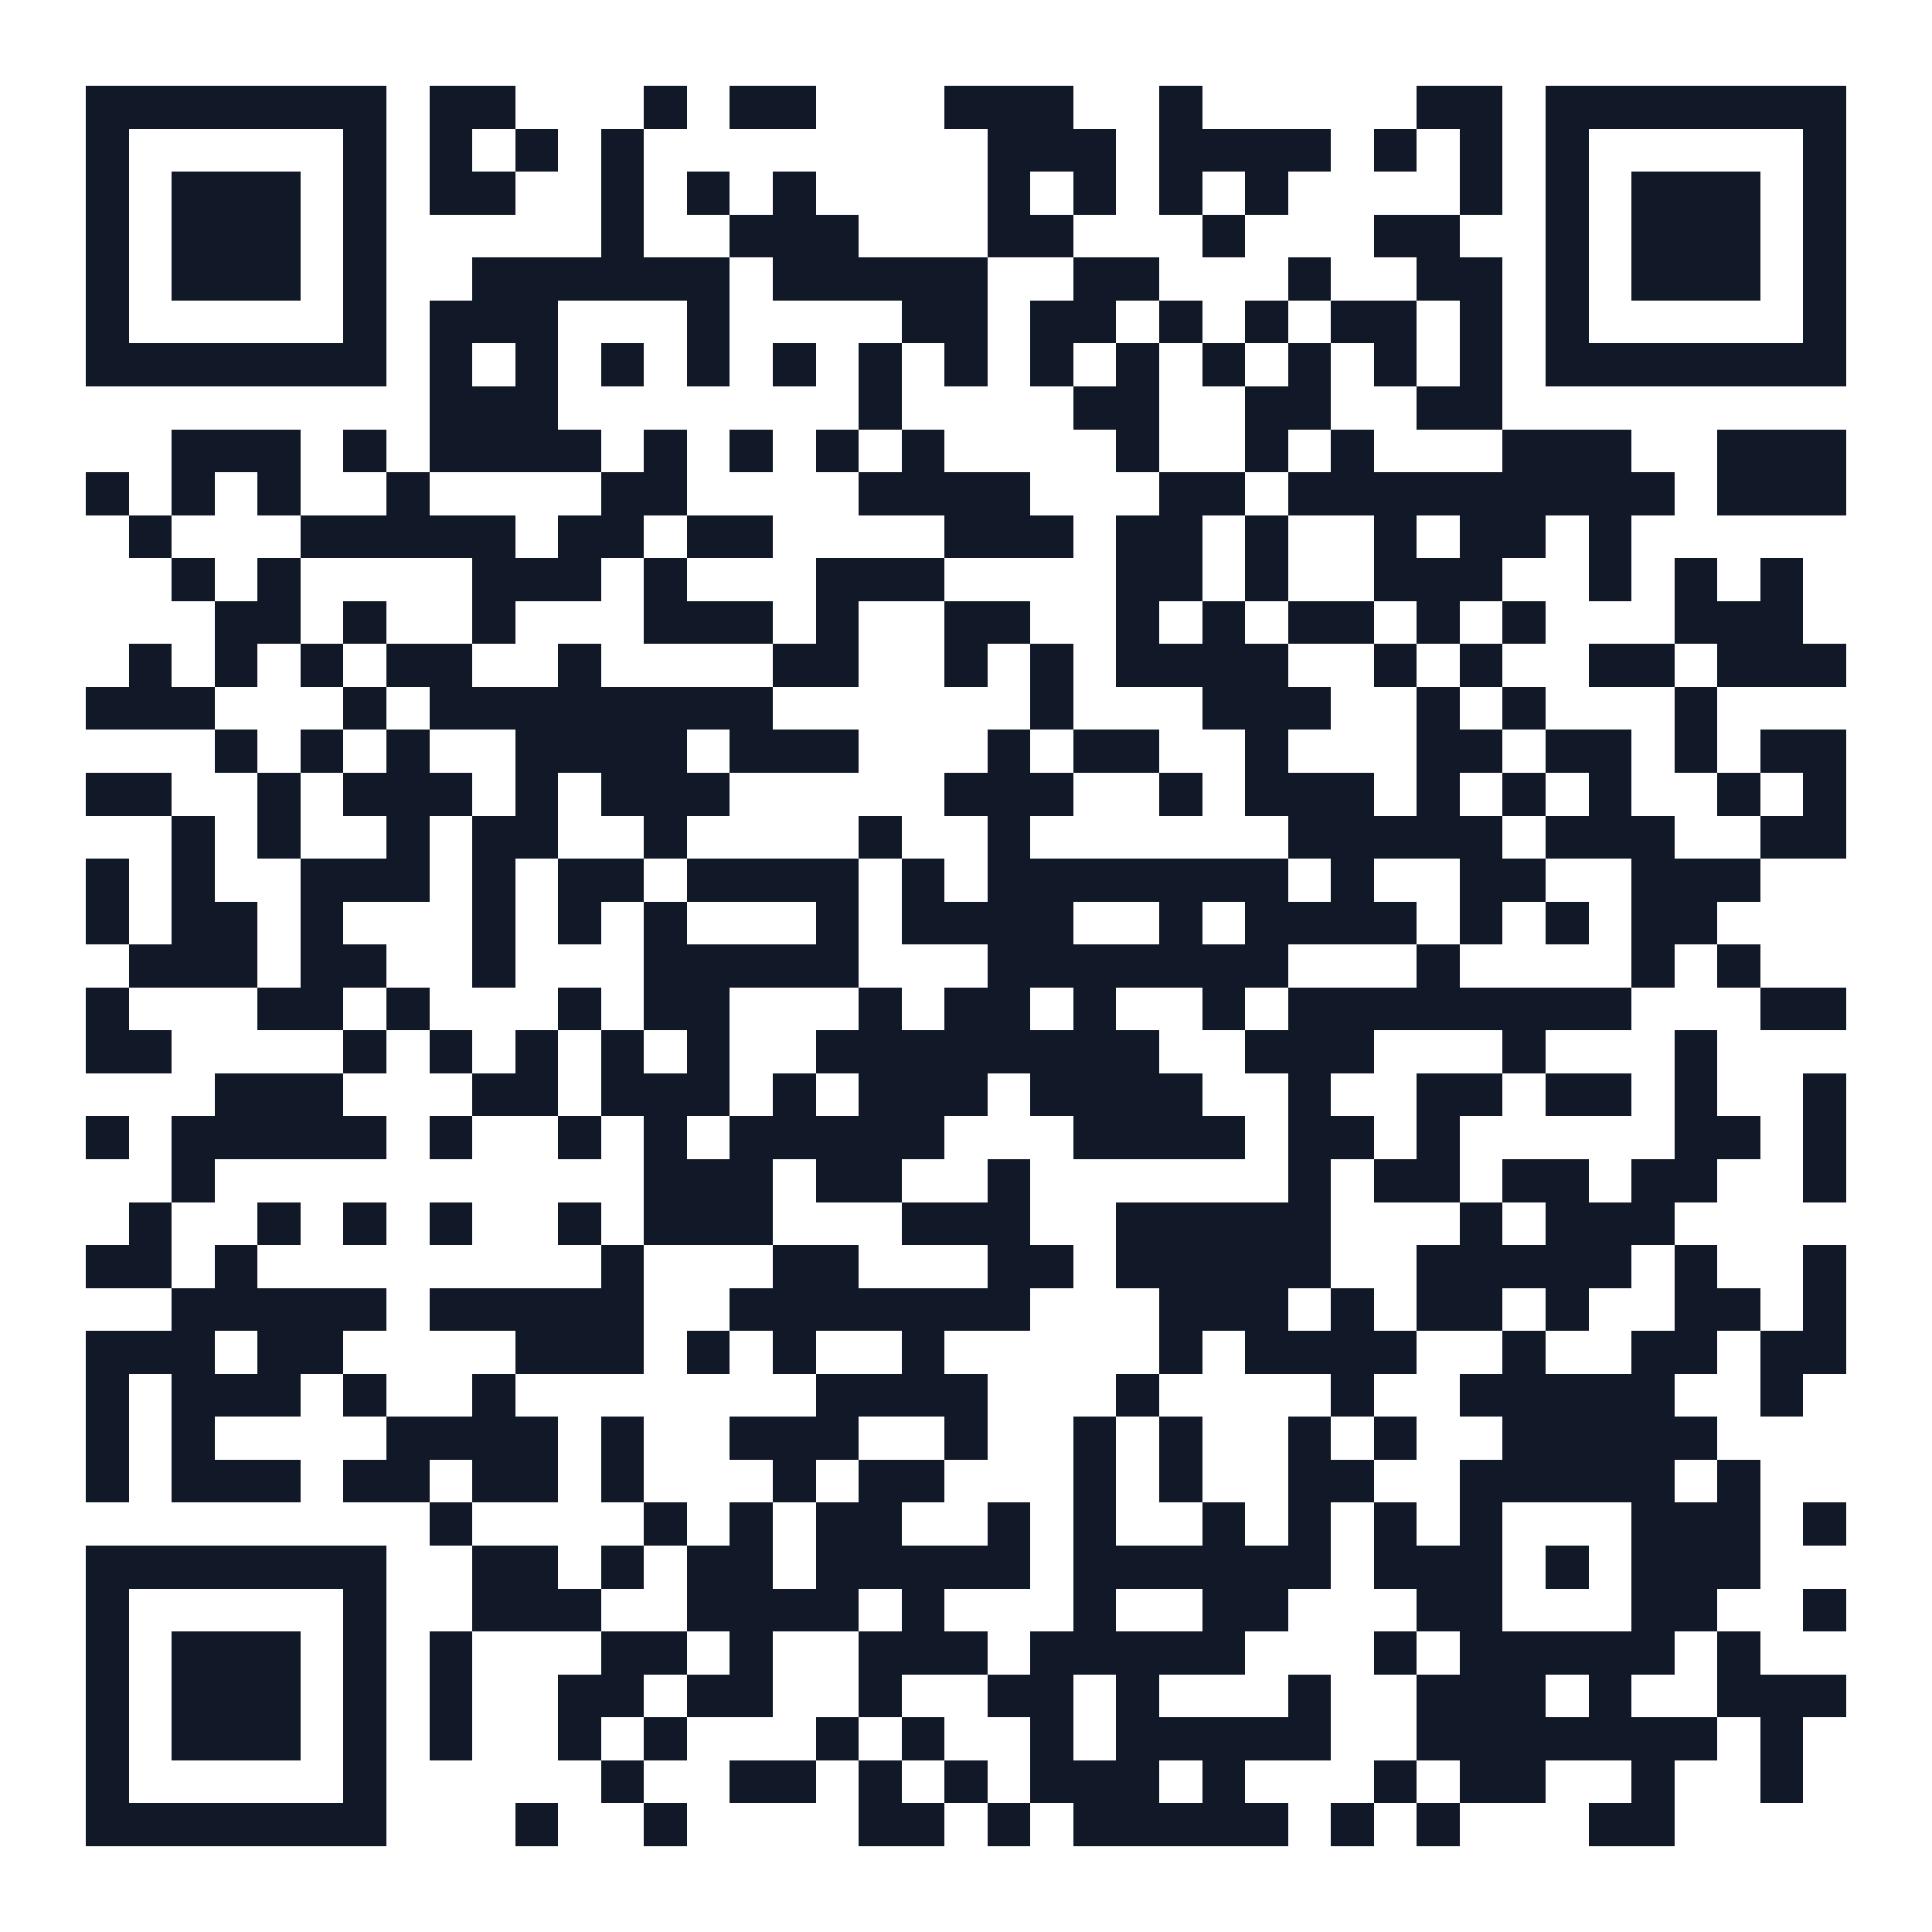
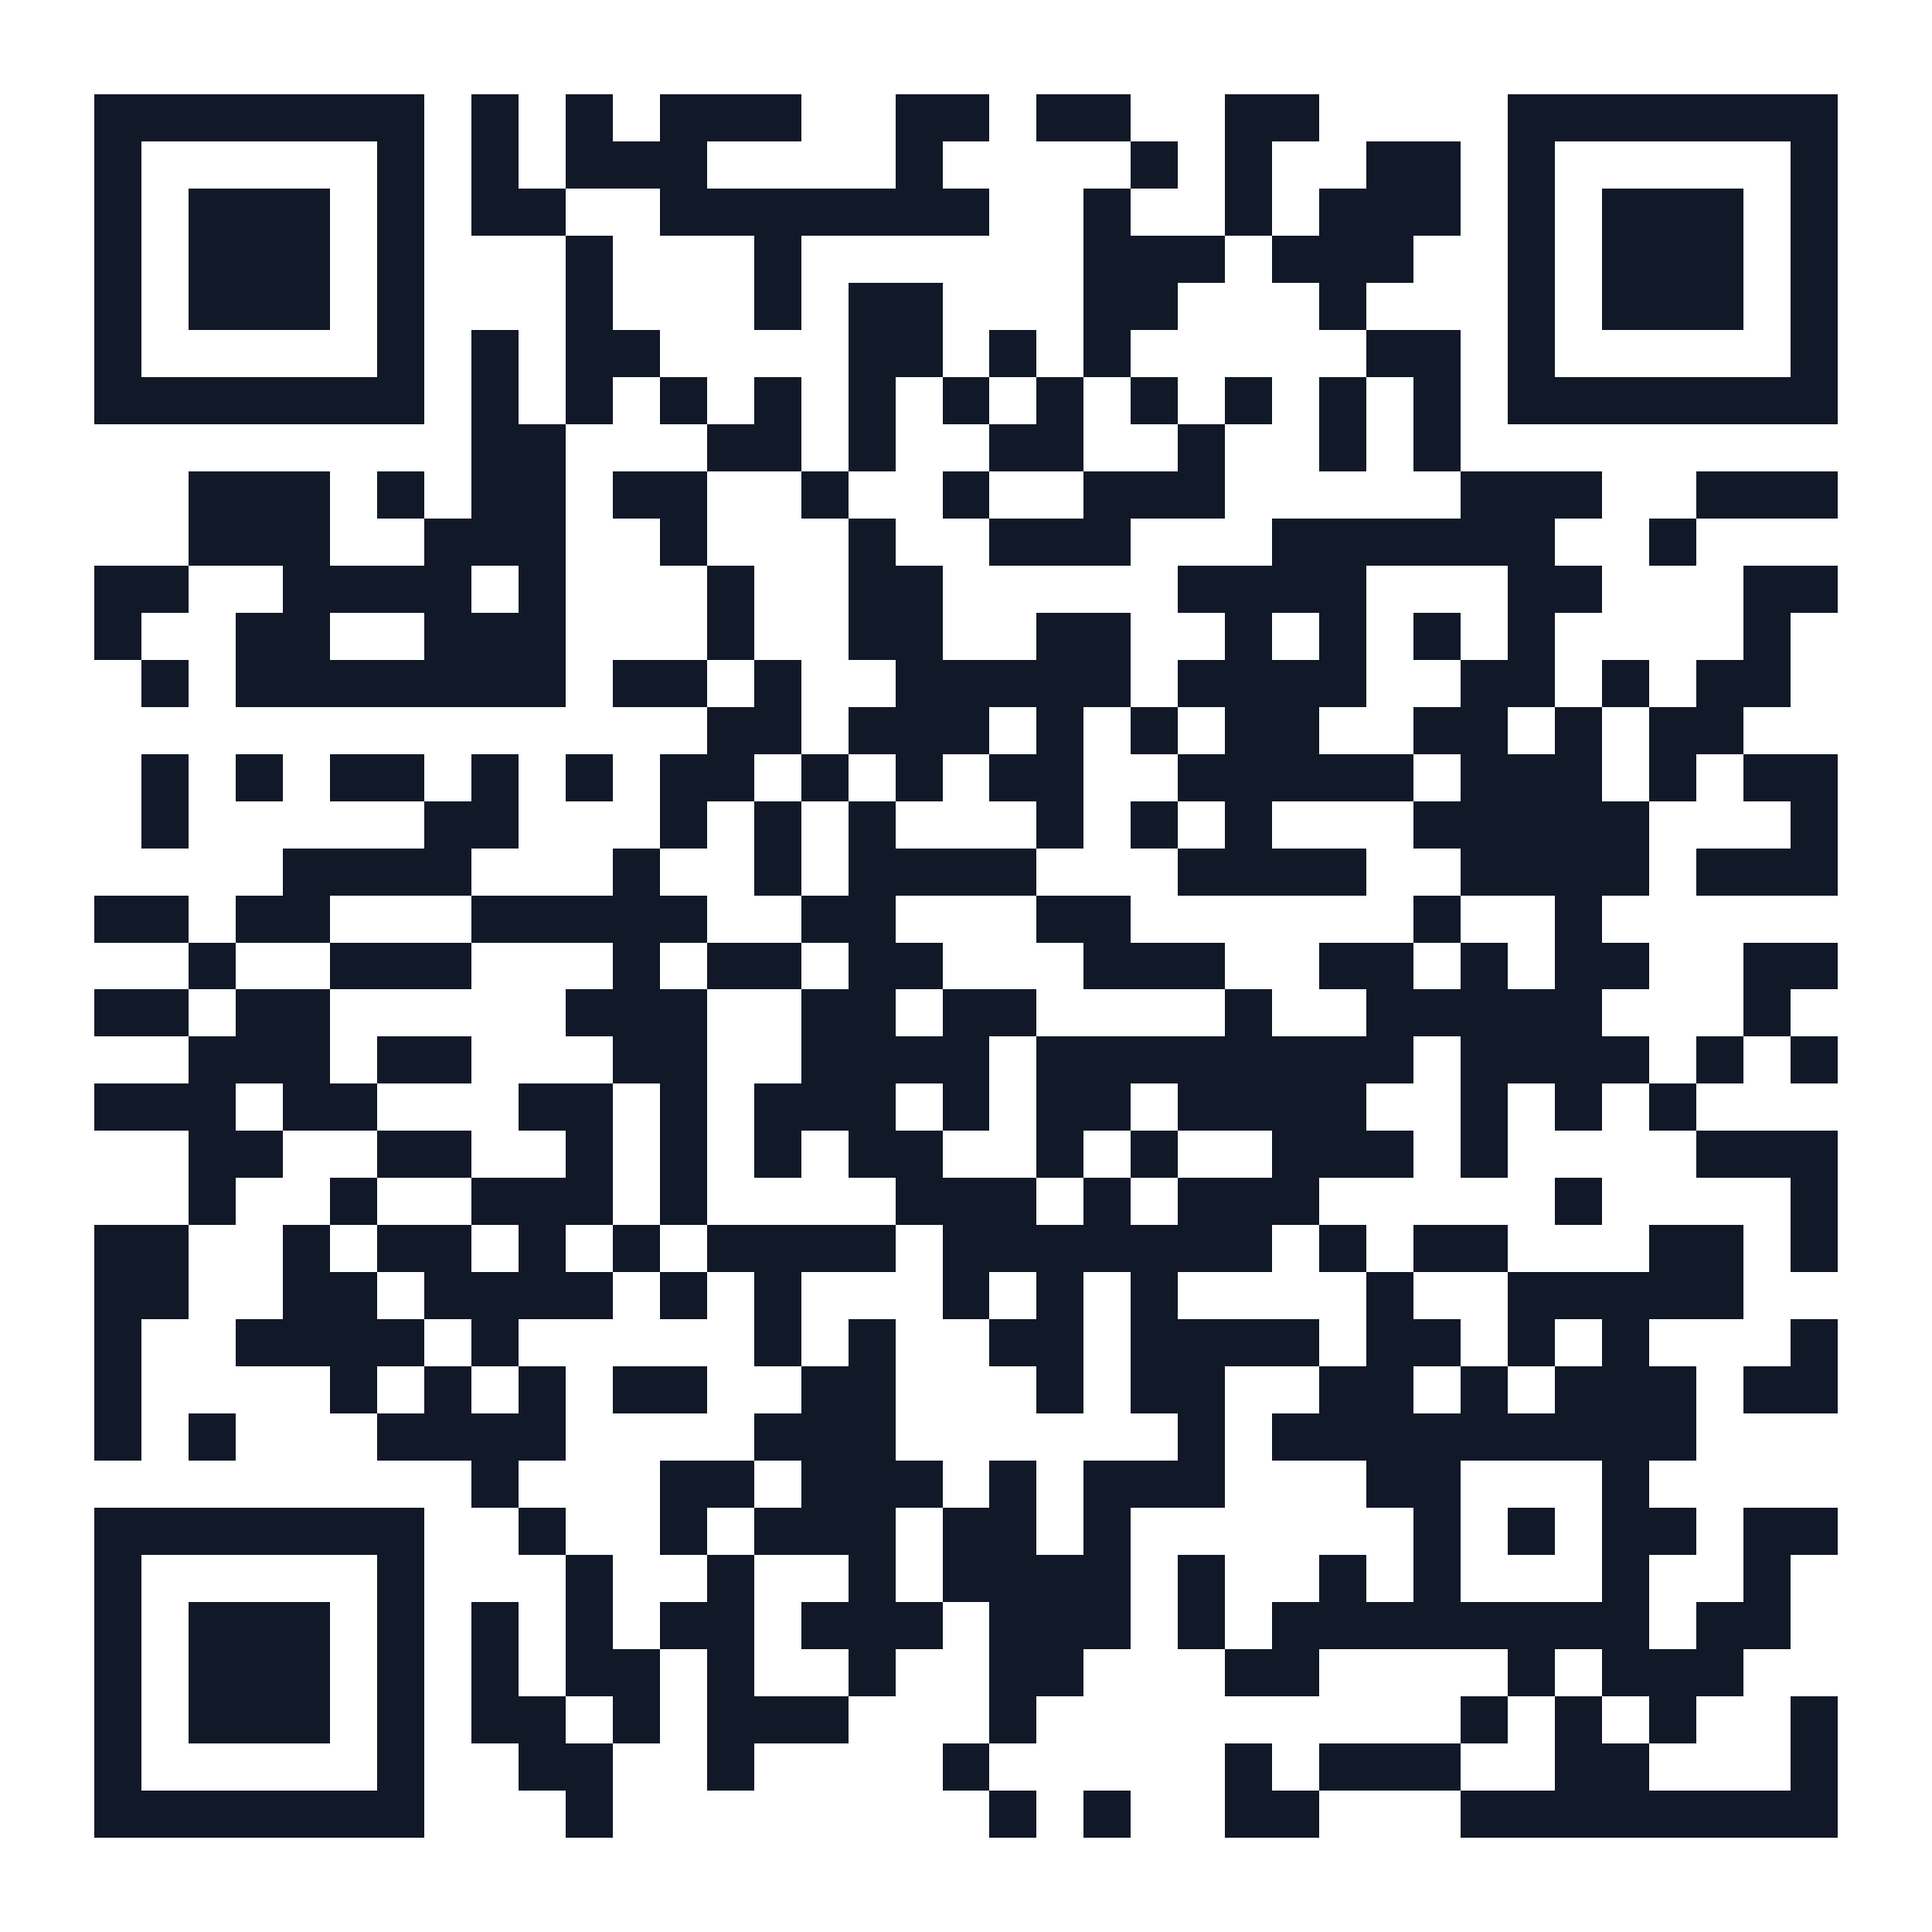
- <svg xmlns="http://www.w3.org/2000/svg" width="480" height="480" viewBox="0 0 45 45" shape-rendering="crispEdges">
-   <path fill="#ffffff" d="M0 0h45v45H0z" />
-   <path stroke="#111827" d="M2 2.5h7m1 0h2m3 0h1m1 0h2m3 0h3m2 0h1m5 0h2m1 0h7M2 3.5h1m5 0h1m1 0h1m1 0h1m1 0h1m8 0h3m1 0h4m1 0h1m1 0h1m1 0h1m5 0h1M2 4.5h1m1 0h3m1 0h1m1 0h2m2 0h1m1 0h1m1 0h1m4 0h1m1 0h1m1 0h1m1 0h1m4 0h1m1 0h1m1 0h3m1 0h1M2 5.5h1m1 0h3m1 0h1m5 0h1m2 0h3m3 0h2m3 0h1m3 0h2m2 0h1m1 0h3m1 0h1M2 6.5h1m1 0h3m1 0h1m2 0h6m1 0h5m2 0h2m3 0h1m2 0h2m1 0h1m1 0h3m1 0h1M2 7.5h1m5 0h1m1 0h3m3 0h1m4 0h2m1 0h2m1 0h1m1 0h1m1 0h2m1 0h1m1 0h1m5 0h1M2 8.5h7m1 0h1m1 0h1m1 0h1m1 0h1m1 0h1m1 0h1m1 0h1m1 0h1m1 0h1m1 0h1m1 0h1m1 0h1m1 0h1m1 0h7M10 9.5h3m7 0h1m4 0h2m2 0h2m2 0h2M4 10.5h3m1 0h1m1 0h4m1 0h1m1 0h1m1 0h1m1 0h1m4 0h1m2 0h1m1 0h1m3 0h3m2 0h3M2 11.5h1m1 0h1m1 0h1m2 0h1m4 0h2m4 0h4m3 0h2m1 0h9m1 0h3M3 12.5h1m3 0h5m1 0h2m1 0h2m4 0h3m1 0h2m1 0h1m2 0h1m1 0h2m1 0h1M4 13.5h1m1 0h1m4 0h3m1 0h1m3 0h3m4 0h2m1 0h1m2 0h3m2 0h1m1 0h1m1 0h1M5 14.5h2m1 0h1m2 0h1m3 0h3m1 0h1m2 0h2m2 0h1m1 0h1m1 0h2m1 0h1m1 0h1m3 0h3M3 15.5h1m1 0h1m1 0h1m1 0h2m2 0h1m4 0h2m2 0h1m1 0h1m1 0h4m2 0h1m1 0h1m2 0h2m1 0h3M2 16.5h3m3 0h1m1 0h8m6 0h1m3 0h3m2 0h1m1 0h1m3 0h1M5 17.5h1m1 0h1m1 0h1m2 0h4m1 0h3m3 0h1m1 0h2m2 0h1m3 0h2m1 0h2m1 0h1m1 0h2M2 18.5h2m2 0h1m1 0h3m1 0h1m1 0h3m5 0h3m2 0h1m1 0h3m1 0h1m1 0h1m1 0h1m2 0h1m1 0h1M4 19.5h1m1 0h1m2 0h1m1 0h2m2 0h1m4 0h1m2 0h1m6 0h5m1 0h3m2 0h2M2 20.5h1m1 0h1m2 0h3m1 0h1m1 0h2m1 0h4m1 0h1m1 0h7m1 0h1m2 0h2m2 0h3M2 21.5h1m1 0h2m1 0h1m3 0h1m1 0h1m1 0h1m3 0h1m1 0h4m2 0h1m1 0h4m1 0h1m1 0h1m1 0h2M3 22.5h3m1 0h2m2 0h1m3 0h5m3 0h7m3 0h1m4 0h1m1 0h1M2 23.5h1m3 0h2m1 0h1m3 0h1m1 0h2m3 0h1m1 0h2m1 0h1m2 0h1m1 0h8m3 0h2M2 24.5h2m4 0h1m1 0h1m1 0h1m1 0h1m1 0h1m2 0h8m2 0h3m3 0h1m3 0h1M5 25.5h3m3 0h2m1 0h3m1 0h1m1 0h3m1 0h4m2 0h1m2 0h2m1 0h2m1 0h1m2 0h1M2 26.5h1m1 0h5m1 0h1m2 0h1m1 0h1m1 0h5m3 0h4m1 0h2m1 0h1m5 0h2m1 0h1M4 27.5h1m10 0h3m1 0h2m2 0h1m6 0h1m1 0h2m1 0h2m1 0h2m2 0h1M3 28.5h1m2 0h1m1 0h1m1 0h1m2 0h1m1 0h3m3 0h3m2 0h5m3 0h1m1 0h3M2 29.5h2m1 0h1m8 0h1m3 0h2m3 0h2m1 0h5m2 0h5m1 0h1m2 0h1M4 30.5h5m1 0h5m2 0h7m3 0h3m1 0h1m1 0h2m1 0h1m2 0h2m1 0h1M2 31.5h3m1 0h2m4 0h3m1 0h1m1 0h1m2 0h1m5 0h1m1 0h4m2 0h1m2 0h2m1 0h2M2 32.5h1m1 0h3m1 0h1m2 0h1m7 0h4m3 0h1m4 0h1m2 0h5m2 0h1M2 33.5h1m1 0h1m4 0h4m1 0h1m2 0h3m2 0h1m2 0h1m1 0h1m2 0h1m1 0h1m2 0h5M2 34.5h1m1 0h3m1 0h2m1 0h2m1 0h1m3 0h1m1 0h2m3 0h1m1 0h1m2 0h2m2 0h5m1 0h1M10 35.5h1m4 0h1m1 0h1m1 0h2m2 0h1m1 0h1m2 0h1m1 0h1m1 0h1m1 0h1m3 0h3m1 0h1M2 36.5h7m2 0h2m1 0h1m1 0h2m1 0h5m1 0h6m1 0h3m1 0h1m1 0h3M2 37.5h1m5 0h1m2 0h3m2 0h4m1 0h1m3 0h1m2 0h2m3 0h2m3 0h2m2 0h1M2 38.5h1m1 0h3m1 0h1m1 0h1m3 0h2m1 0h1m2 0h3m1 0h5m3 0h1m1 0h5m1 0h1M2 39.5h1m1 0h3m1 0h1m1 0h1m2 0h2m1 0h2m2 0h1m2 0h2m1 0h1m3 0h1m2 0h3m1 0h1m2 0h3M2 40.5h1m1 0h3m1 0h1m1 0h1m2 0h1m1 0h1m3 0h1m1 0h1m2 0h1m1 0h5m2 0h7m1 0h1M2 41.5h1m5 0h1m5 0h1m2 0h2m1 0h1m1 0h1m1 0h3m1 0h1m3 0h1m1 0h2m2 0h1m2 0h1M2 42.5h7m3 0h1m2 0h1m4 0h2m1 0h1m1 0h5m1 0h1m1 0h1m3 0h2" />
+ <svg xmlns="http://www.w3.org/2000/svg" width="480" height="480" viewBox="0 0 41 41" shape-rendering="crispEdges">
+   <path fill="#ffffff" d="M0 0h41v41H0z" />
+   <path stroke="#111827" d="M2 2.5h7m1 0h1m1 0h1m1 0h3m2 0h2m1 0h2m2 0h2m4 0h7M2 3.5h1m5 0h1m1 0h1m1 0h3m4 0h1m4 0h1m1 0h1m2 0h2m1 0h1m5 0h1M2 4.5h1m1 0h3m1 0h1m1 0h2m2 0h7m2 0h1m2 0h1m1 0h3m1 0h1m1 0h3m1 0h1M2 5.5h1m1 0h3m1 0h1m3 0h1m3 0h1m6 0h3m1 0h3m2 0h1m1 0h3m1 0h1M2 6.5h1m1 0h3m1 0h1m3 0h1m3 0h1m1 0h2m3 0h2m3 0h1m3 0h1m1 0h3m1 0h1M2 7.5h1m5 0h1m1 0h1m1 0h2m4 0h2m1 0h1m1 0h1m5 0h2m1 0h1m5 0h1M2 8.5h7m1 0h1m1 0h1m1 0h1m1 0h1m1 0h1m1 0h1m1 0h1m1 0h1m1 0h1m1 0h1m1 0h1m1 0h7M10 9.5h2m3 0h2m1 0h1m2 0h2m2 0h1m2 0h1m1 0h1M4 10.5h3m1 0h1m1 0h2m1 0h2m2 0h1m2 0h1m2 0h3m5 0h3m2 0h3M4 11.5h3m2 0h3m2 0h1m3 0h1m2 0h3m3 0h6m2 0h1M2 12.5h2m2 0h4m1 0h1m3 0h1m2 0h2m5 0h4m3 0h2m3 0h2M2 13.5h1m2 0h2m2 0h3m3 0h1m2 0h2m2 0h2m2 0h1m1 0h1m1 0h1m1 0h1m4 0h1M3 14.5h1m1 0h7m1 0h2m1 0h1m2 0h5m1 0h4m2 0h2m1 0h1m1 0h2M15 15.5h2m1 0h3m1 0h1m1 0h1m1 0h2m2 0h2m1 0h1m1 0h2M3 16.5h1m1 0h1m1 0h2m1 0h1m1 0h1m1 0h2m1 0h1m1 0h1m1 0h2m2 0h5m1 0h3m1 0h1m1 0h2M3 17.5h1m5 0h2m3 0h1m1 0h1m1 0h1m3 0h1m1 0h1m1 0h1m3 0h5m3 0h1M6 18.5h4m3 0h1m2 0h1m1 0h4m3 0h4m2 0h4m1 0h3M2 19.5h2m1 0h2m3 0h5m2 0h2m3 0h2m6 0h1m2 0h1M4 20.5h1m2 0h3m3 0h1m1 0h2m1 0h2m3 0h3m2 0h2m1 0h1m1 0h2m2 0h2M2 21.5h2m1 0h2m5 0h3m2 0h2m1 0h2m4 0h1m2 0h5m3 0h1M4 22.5h3m1 0h2m3 0h2m2 0h4m1 0h8m1 0h4m1 0h1m1 0h1M2 23.5h3m1 0h2m3 0h2m1 0h1m1 0h3m1 0h1m1 0h2m1 0h4m2 0h1m1 0h1m1 0h1M4 24.5h2m2 0h2m2 0h1m1 0h1m1 0h1m1 0h2m2 0h1m1 0h1m2 0h3m1 0h1m4 0h3M4 25.5h1m2 0h1m2 0h3m1 0h1m4 0h3m1 0h1m1 0h3m5 0h1m4 0h1M2 26.5h2m2 0h1m1 0h2m1 0h1m1 0h1m1 0h4m1 0h7m1 0h1m1 0h2m3 0h2m1 0h1M2 27.5h2m2 0h2m1 0h4m1 0h1m1 0h1m3 0h1m1 0h1m1 0h1m4 0h1m2 0h5M2 28.5h1m2 0h4m1 0h1m5 0h1m1 0h1m2 0h2m1 0h4m1 0h2m1 0h1m1 0h1m3 0h1M2 29.5h1m4 0h1m1 0h1m1 0h1m1 0h2m2 0h2m3 0h1m1 0h2m2 0h2m1 0h1m1 0h3m1 0h2M2 30.5h1m1 0h1m3 0h4m4 0h3m6 0h1m1 0h9M10 31.5h1m3 0h2m1 0h3m1 0h1m1 0h3m3 0h2m3 0h1M2 32.5h7m2 0h1m2 0h1m1 0h3m1 0h2m1 0h1m6 0h1m1 0h1m1 0h2m1 0h2M2 33.5h1m5 0h1m3 0h1m2 0h1m2 0h1m1 0h4m1 0h1m2 0h1m1 0h1m3 0h1m2 0h1M2 34.5h1m1 0h3m1 0h1m1 0h1m1 0h1m1 0h2m1 0h3m1 0h3m1 0h1m1 0h8m1 0h2M2 35.5h1m1 0h3m1 0h1m1 0h1m1 0h2m1 0h1m2 0h1m2 0h2m3 0h2m4 0h1m1 0h3M2 36.5h1m1 0h3m1 0h1m1 0h2m1 0h1m1 0h3m3 0h1m9 0h1m1 0h1m1 0h1m2 0h1M2 37.5h1m5 0h1m2 0h2m2 0h1m4 0h1m5 0h1m1 0h3m2 0h2m3 0h1M2 38.5h7m3 0h1m8 0h1m1 0h1m2 0h2m3 0h8" />
</svg>
